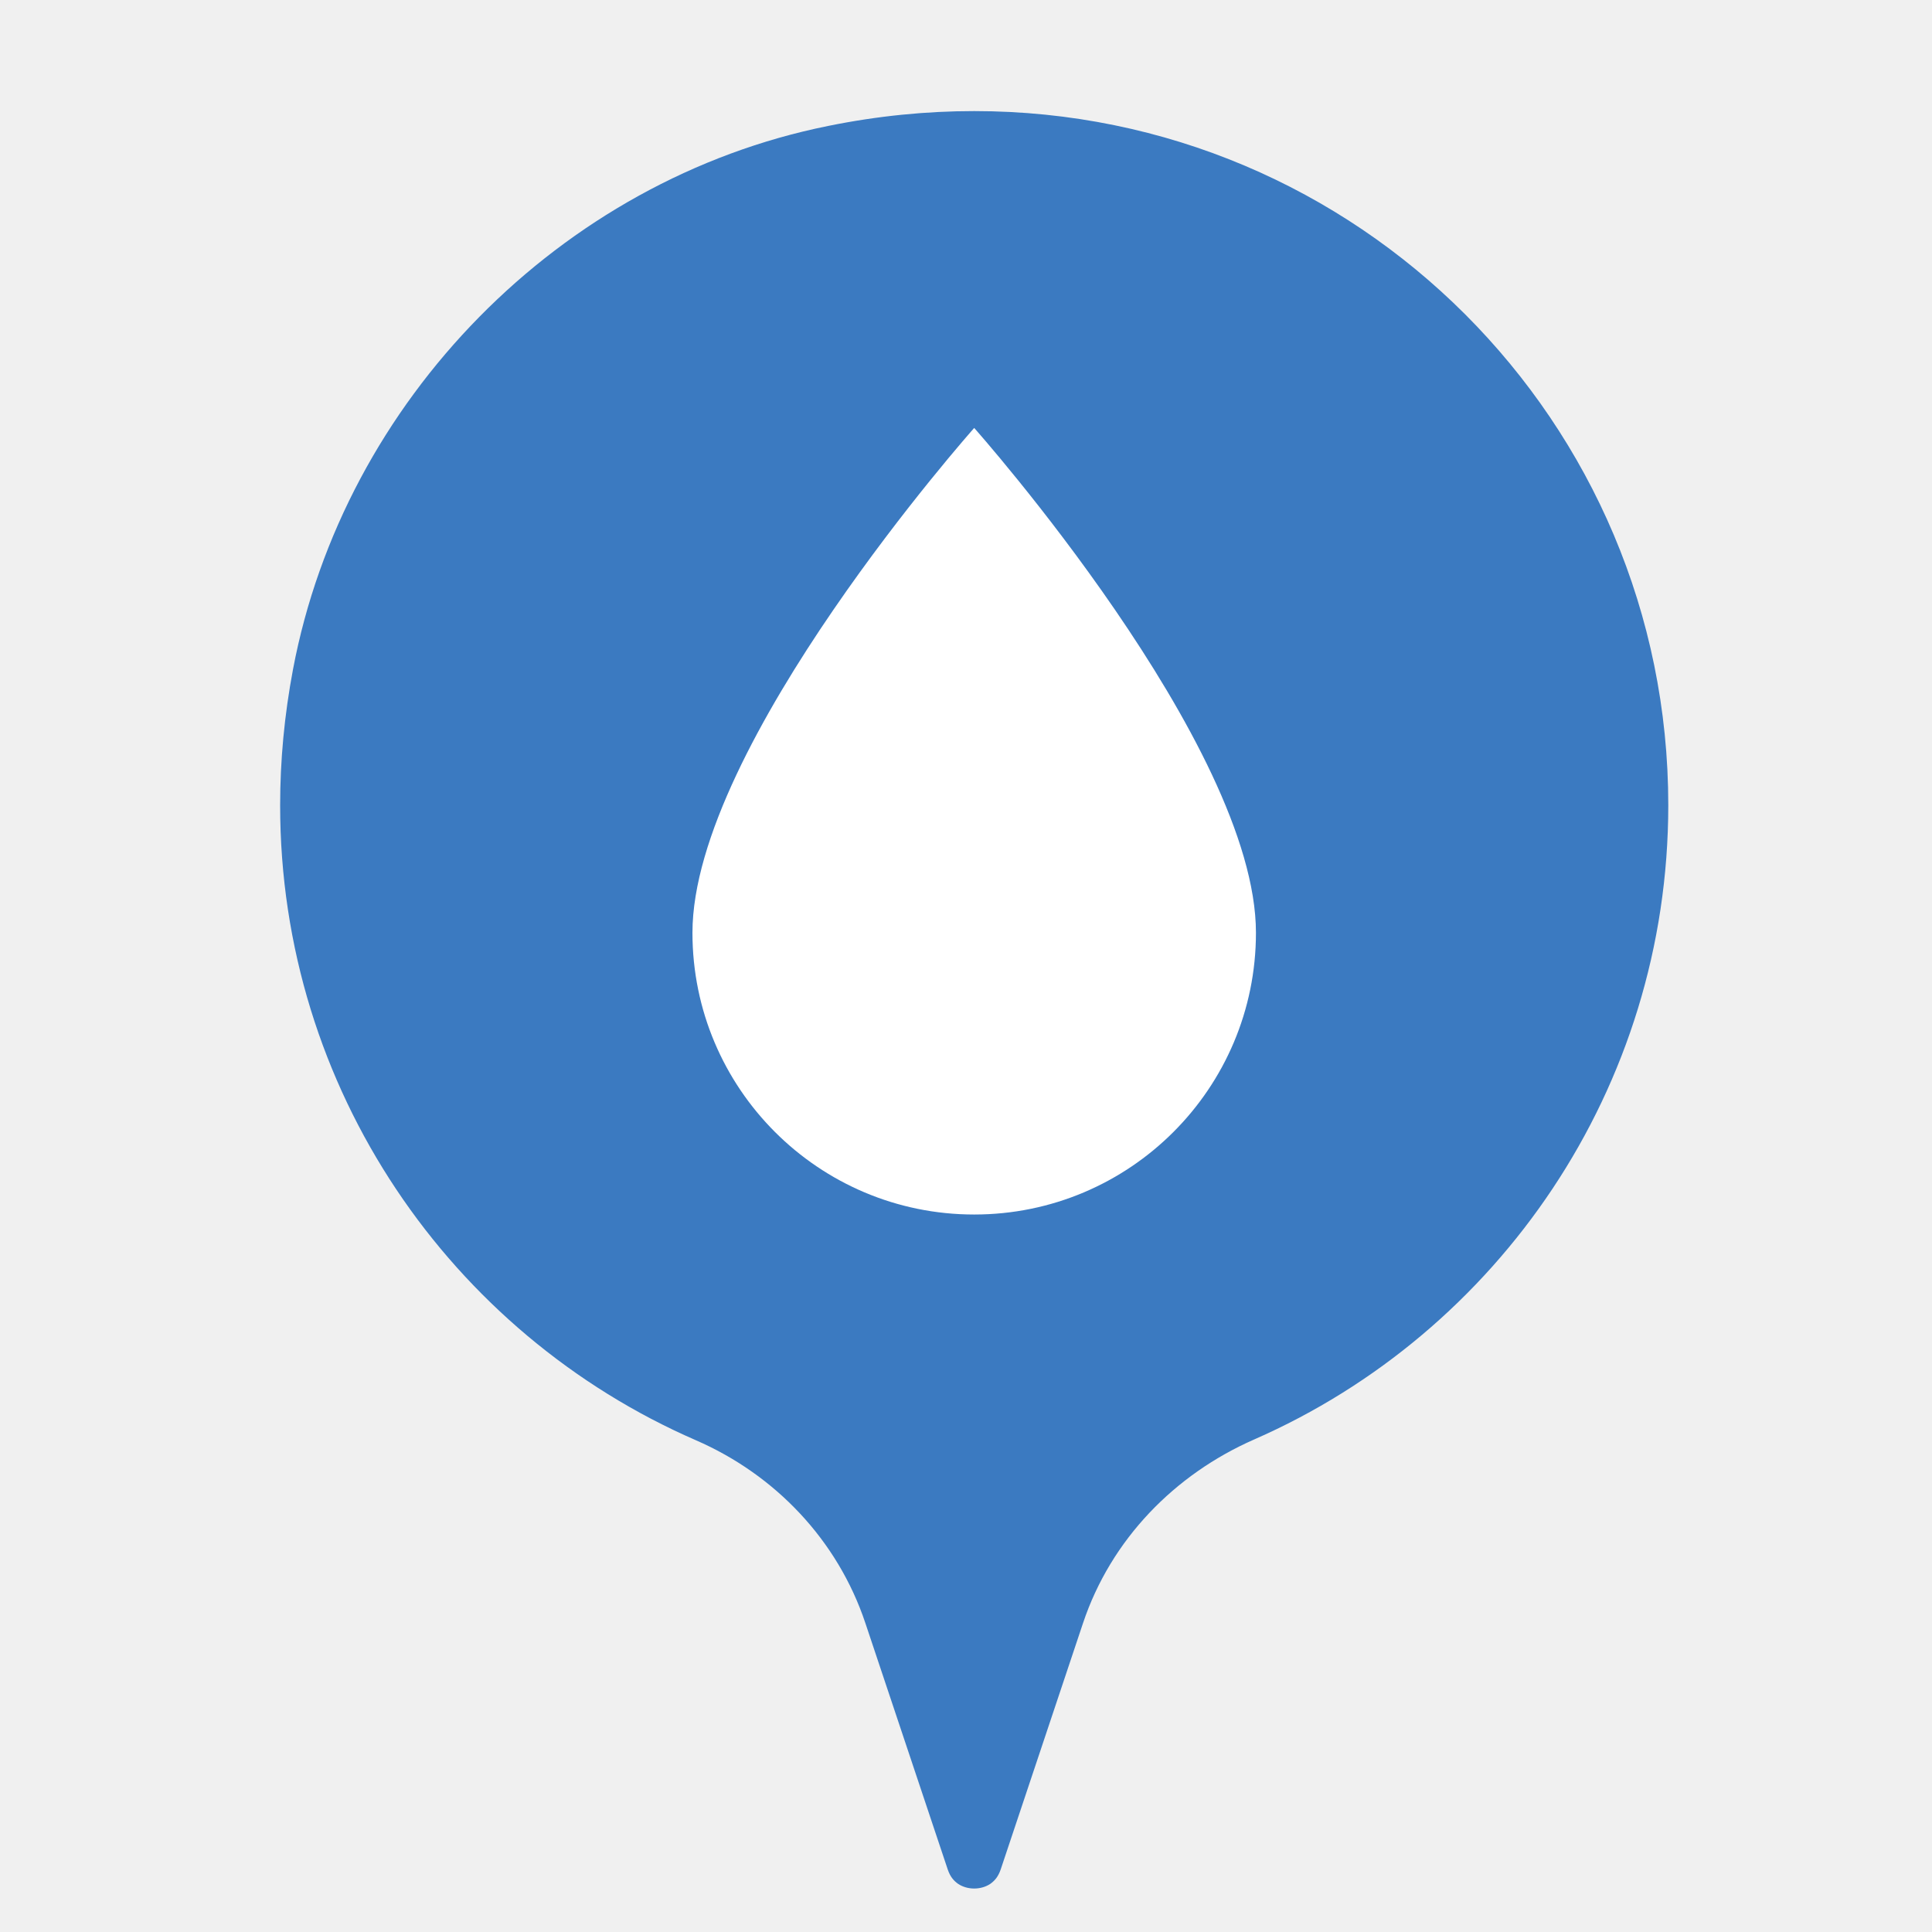
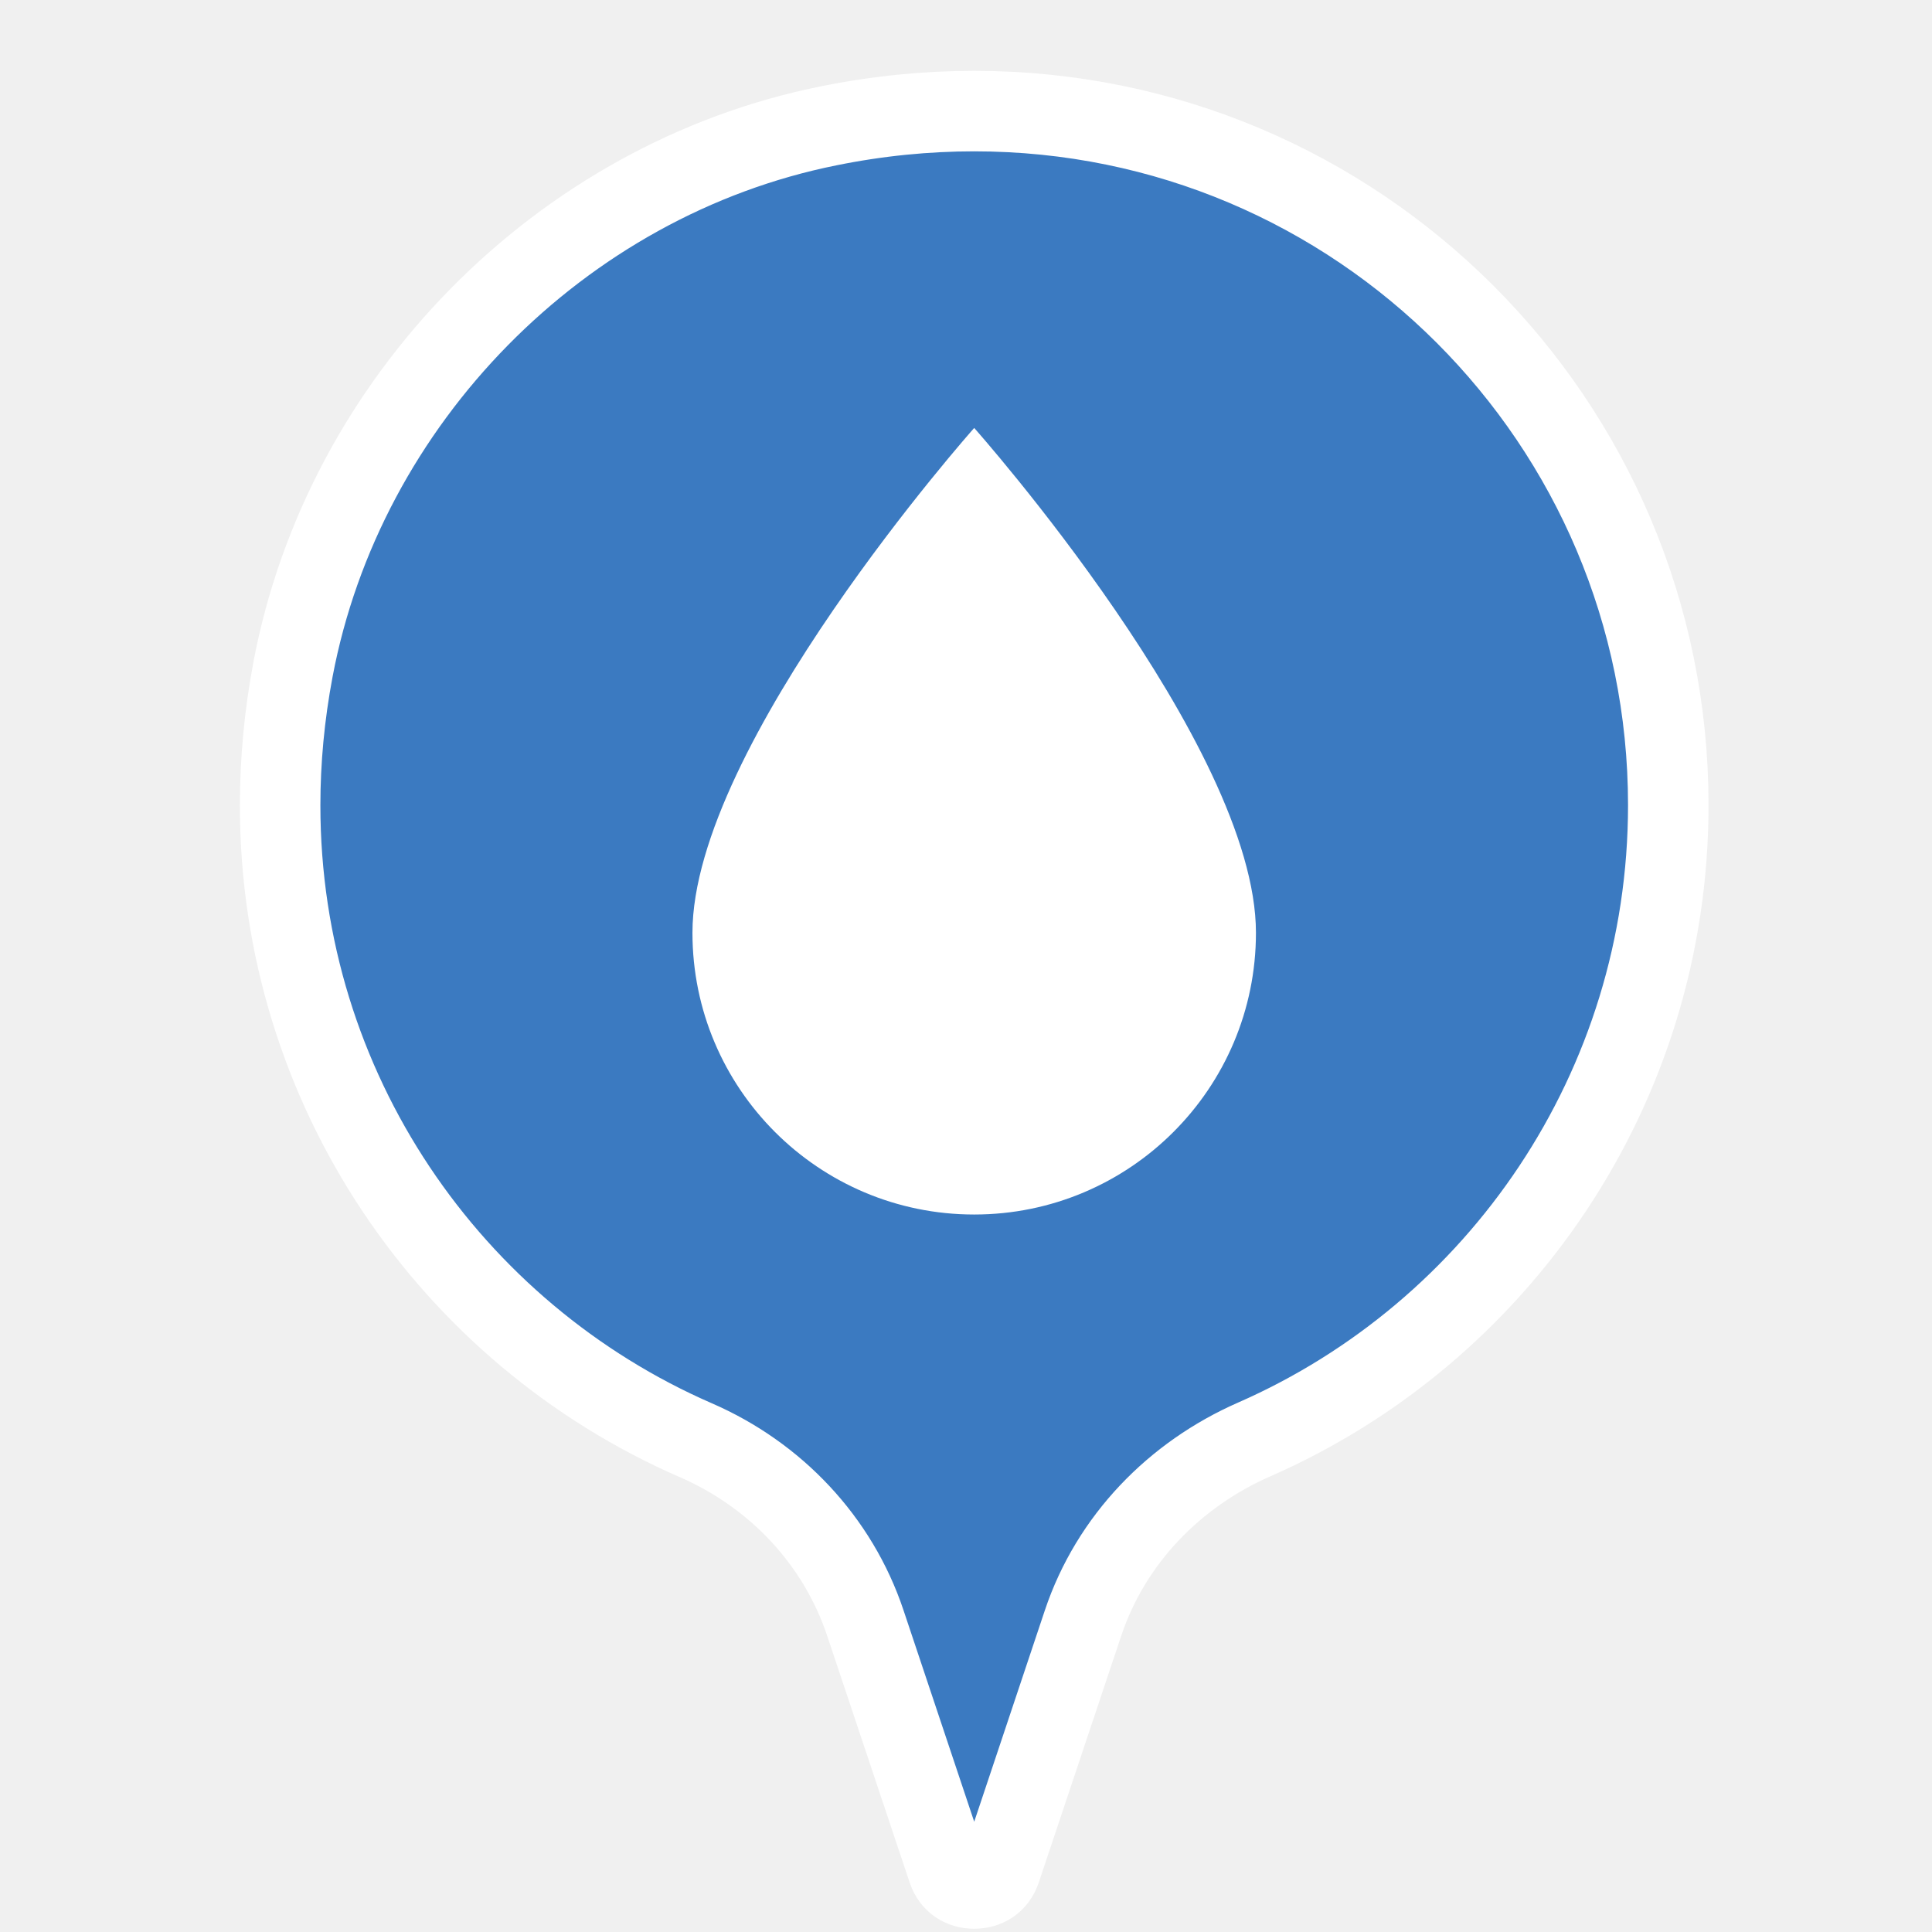
<svg xmlns="http://www.w3.org/2000/svg" width="24px" height="24px" viewBox="0 0 24 24" version="1.1">
  <defs />
  <g id="FreeRoam" stroke="none" stroke-width="1" fill="none" fill-rule="evenodd">
    <g id="water" fill-rule="nonzero">
      <g id="Group-Copy" transform="translate(3, 1)">
-         <path d="M0.64,7.314 C1.271,3.975 3.961,1.233 7.29,0.564 C7.905,0.439 8.511,0.38 9.102,0.38 C11.487,0.38 13.639,1.344 15.2,2.904 C16.76,4.465 17.724,6.617 17.724,9.002 C17.724,12.521 15.61,15.553 12.581,16.881 C11.594,17.314 10.801,18.122 10.453,19.165 L9.431,22.223 C9.4,22.314 9.356,22.363 9.302,22.402 C9.247,22.439 9.175,22.46 9.102,22.46 C9.028,22.46 8.957,22.439 8.902,22.402 C8.847,22.363 8.804,22.314 8.773,22.223 L7.75,19.163 C7.406,18.132 6.629,17.319 5.644,16.891 C2.604,15.568 0.479,12.53 0.48,9.003 C0.48,8.451 0.532,7.886 0.64,7.314 Z" id="Shape" fill="#3B7AC1" />
+         <path d="M0.64,7.314 C1.271,3.975 3.961,1.233 7.29,0.564 C7.905,0.439 8.511,0.38 9.102,0.38 C11.487,0.38 13.639,1.344 15.2,2.904 C16.76,4.465 17.724,6.617 17.724,9.002 C17.724,12.521 15.61,15.553 12.581,16.881 C11.594,17.314 10.801,18.122 10.453,19.165 L9.431,22.223 C9.4,22.314 9.356,22.363 9.302,22.402 C9.247,22.439 9.175,22.46 9.102,22.46 C9.028,22.46 8.957,22.439 8.902,22.402 C8.847,22.363 8.804,22.314 8.773,22.223 L7.75,19.163 C7.406,18.132 6.629,17.319 5.644,16.891 C2.604,15.568 0.479,12.53 0.48,9.003 C0.48,8.451 0.532,7.886 0.64,7.314 Z" id="Shape" stroke="#FFFFFF" fill="#3B7AC1" />
        <g id="water" transform="translate(5.601846, 4.170165)" fill="#FFFFFF">
          <path d="M3.5,9.917 C1.567,9.917 0,8.35 0,6.417 C0,4.083 3.5,0.146 3.5,0.146 C3.5,0.146 7,4.083 7,6.417 C7,8.35 5.433,9.917 3.5,9.917 Z" id="Shape" />
        </g>
      </g>
    </g>
  </g>
</svg>
